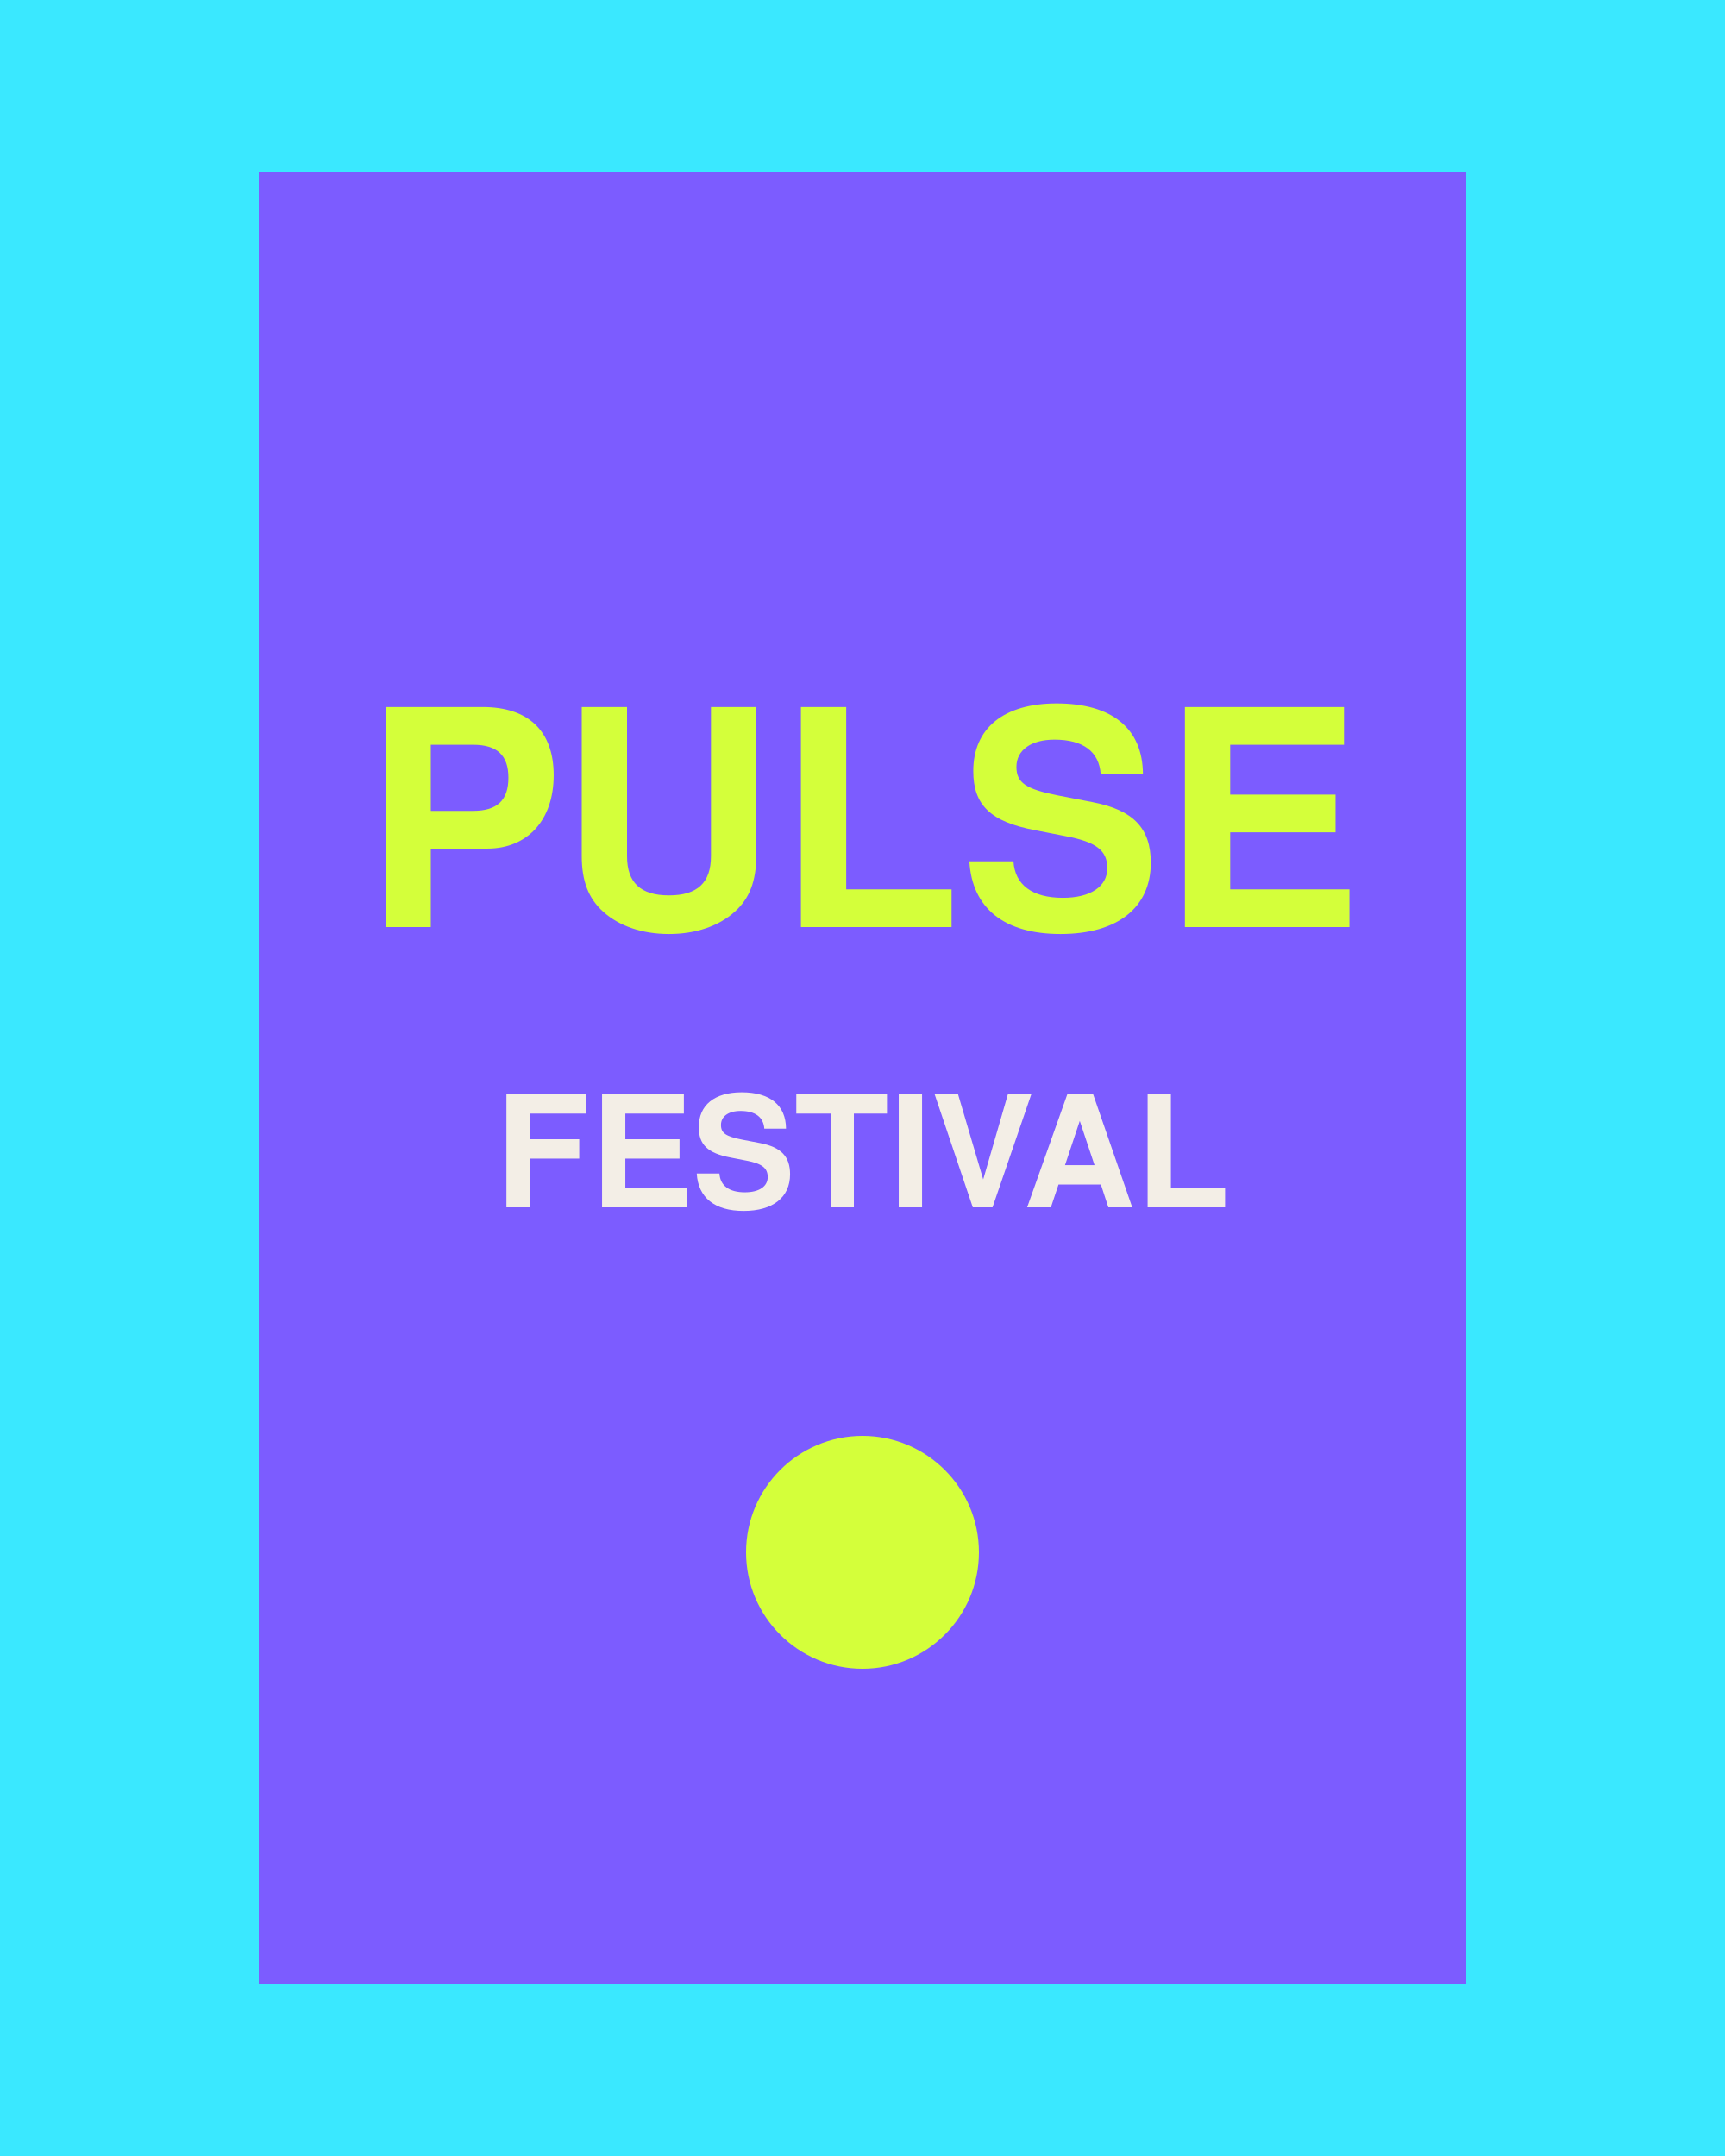
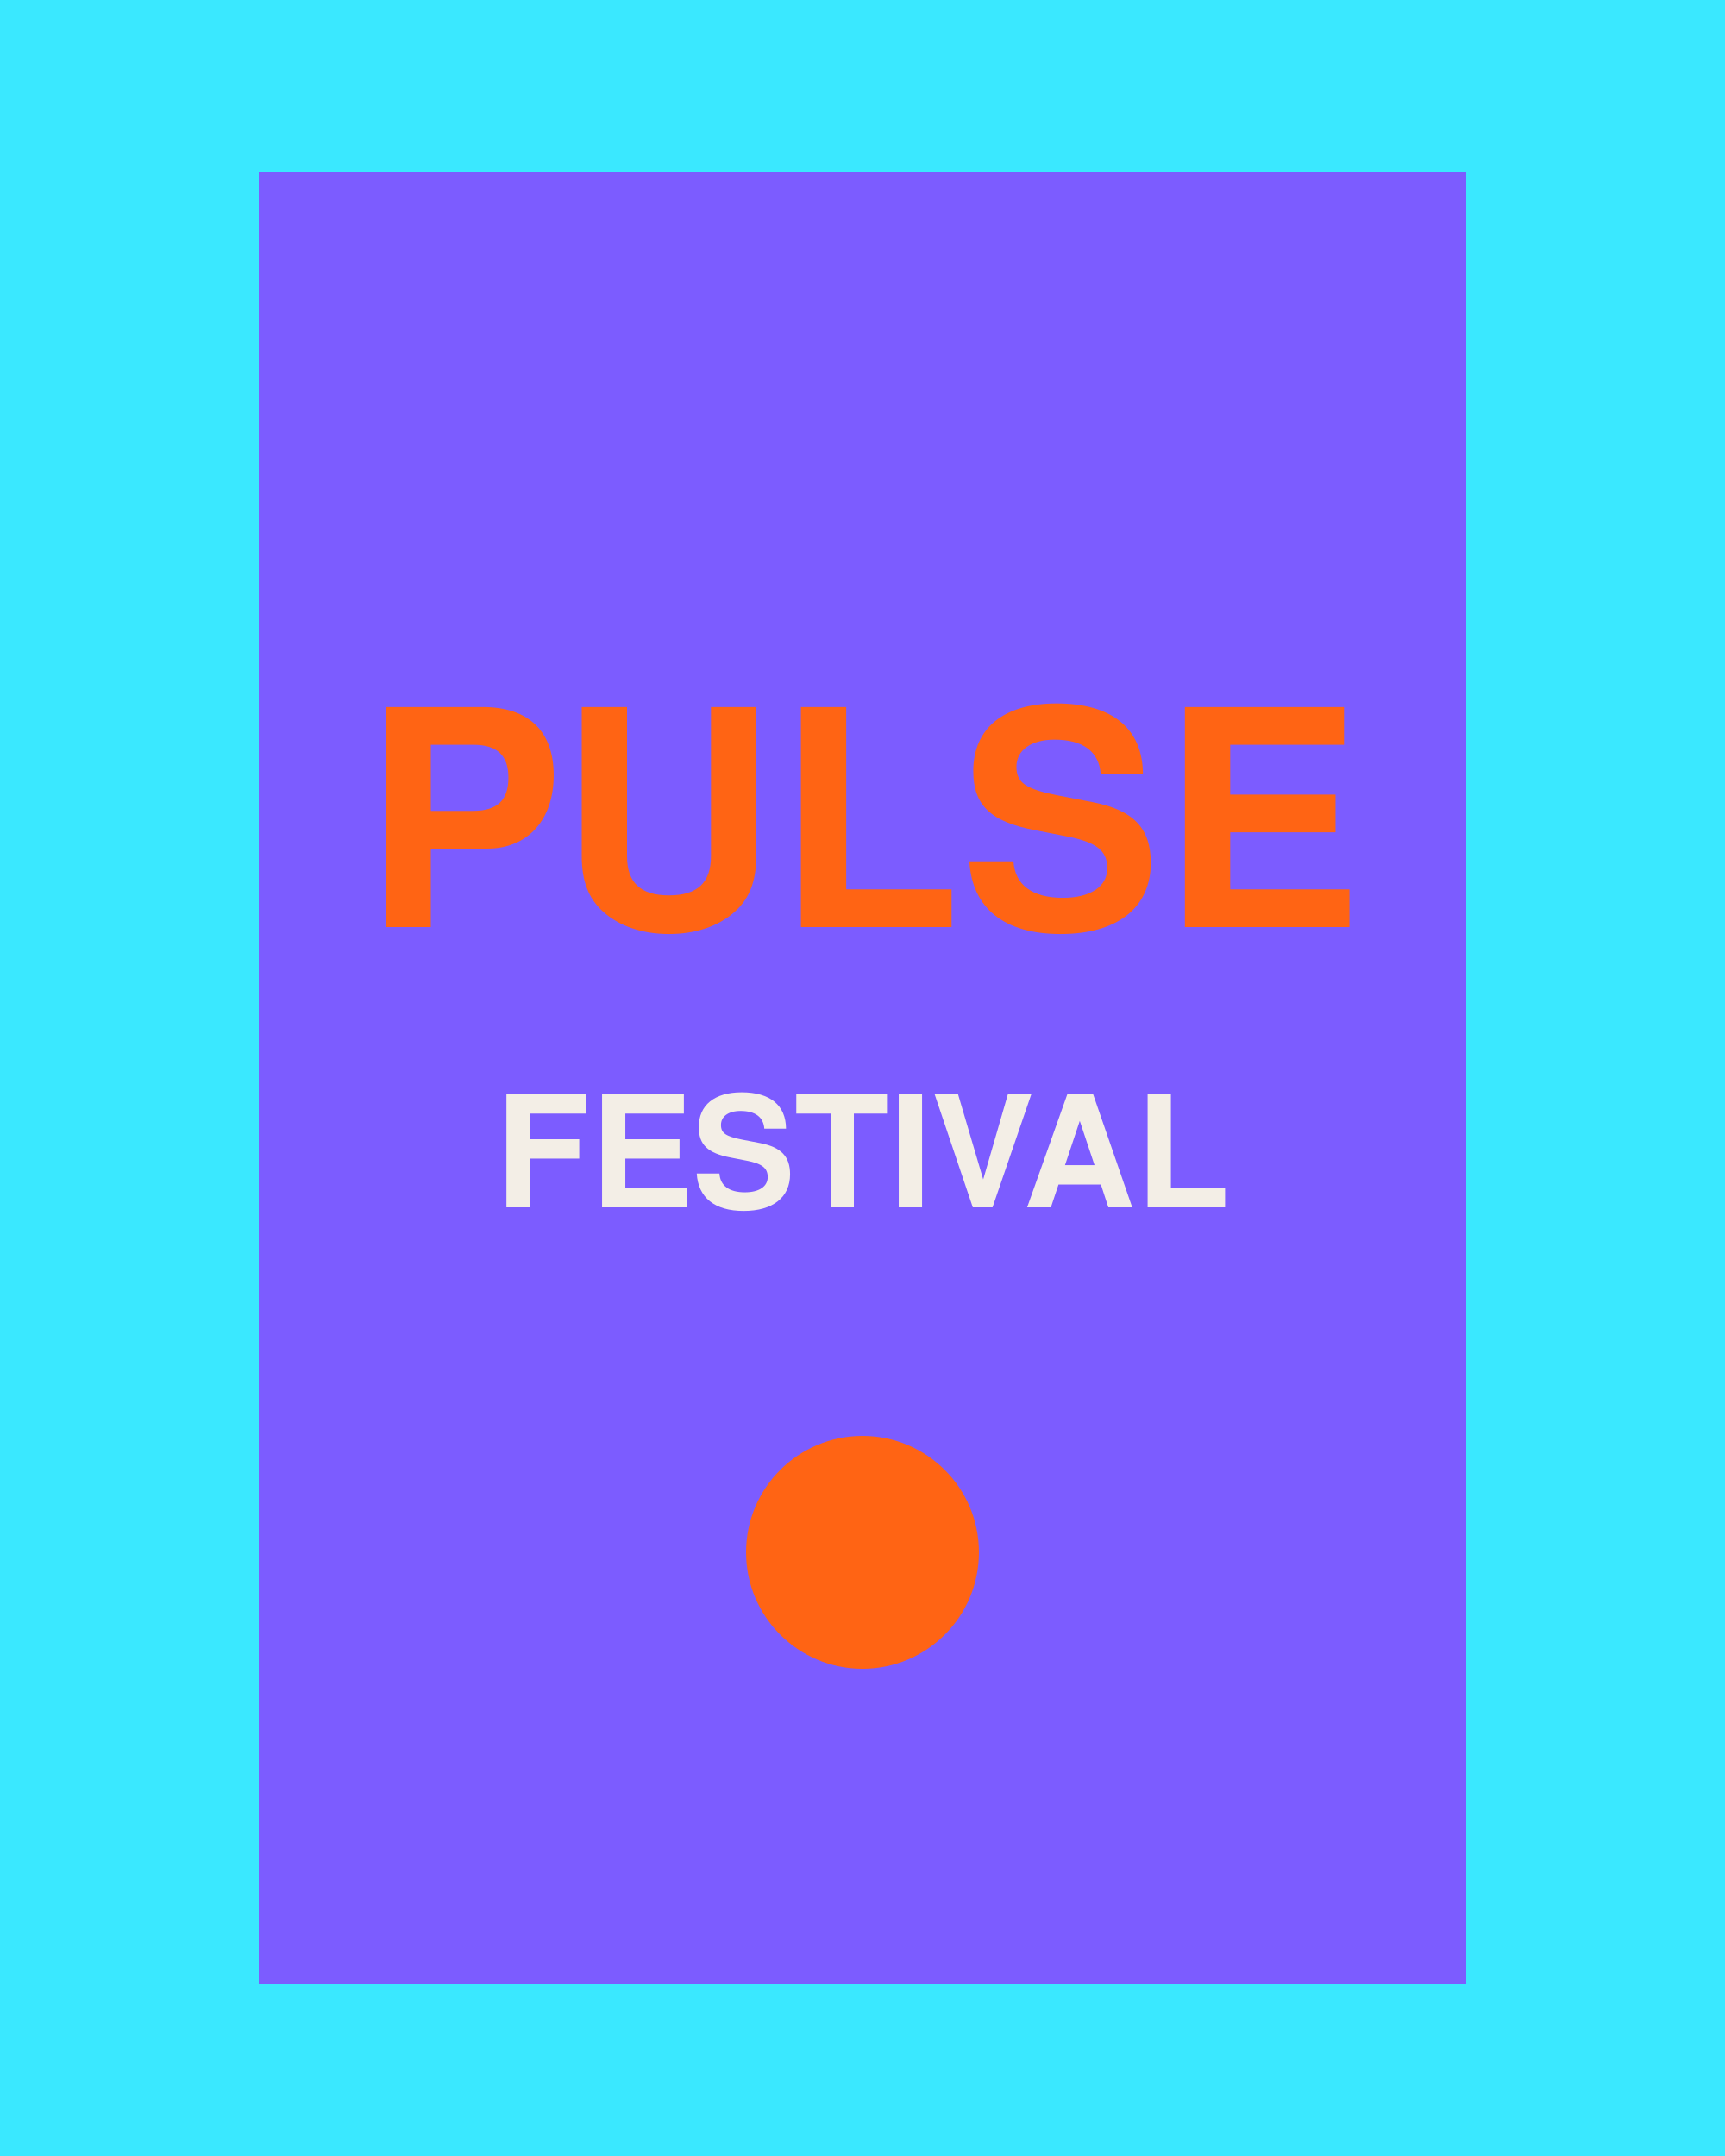
<svg xmlns="http://www.w3.org/2000/svg" viewBox="0 0 800 1000" fill="none">
  <rect width="800" height="1000" fill="#3AE8FF" />
  <rect x="120" y="80" width="560" height="840" fill="#7C5CFF" />
-   <text x="400" y="430" text-anchor="middle" fill="#D4FF3A" font-family="Arial Black, Helvetica, sans-serif" font-size="140" font-weight="800">PULSE</text>
+   <text x="400" y="430" text-anchor="middle" fill="#ff6414" font-family="Arial Black, Helvetica, sans-serif" font-size="140" font-weight="800">PULSE</text>
  <text x="400" y="560" text-anchor="middle" fill="#F3EEE6" font-family="Arial Black, Helvetica, sans-serif" font-size="72" font-weight="800">FESTIVAL</text>
-   <circle cx="400" cy="720" r="54" fill="#D4FF3A" />
+   <circle cx="400" cy="720" r="54" fill="#ff6414" />
</svg>
